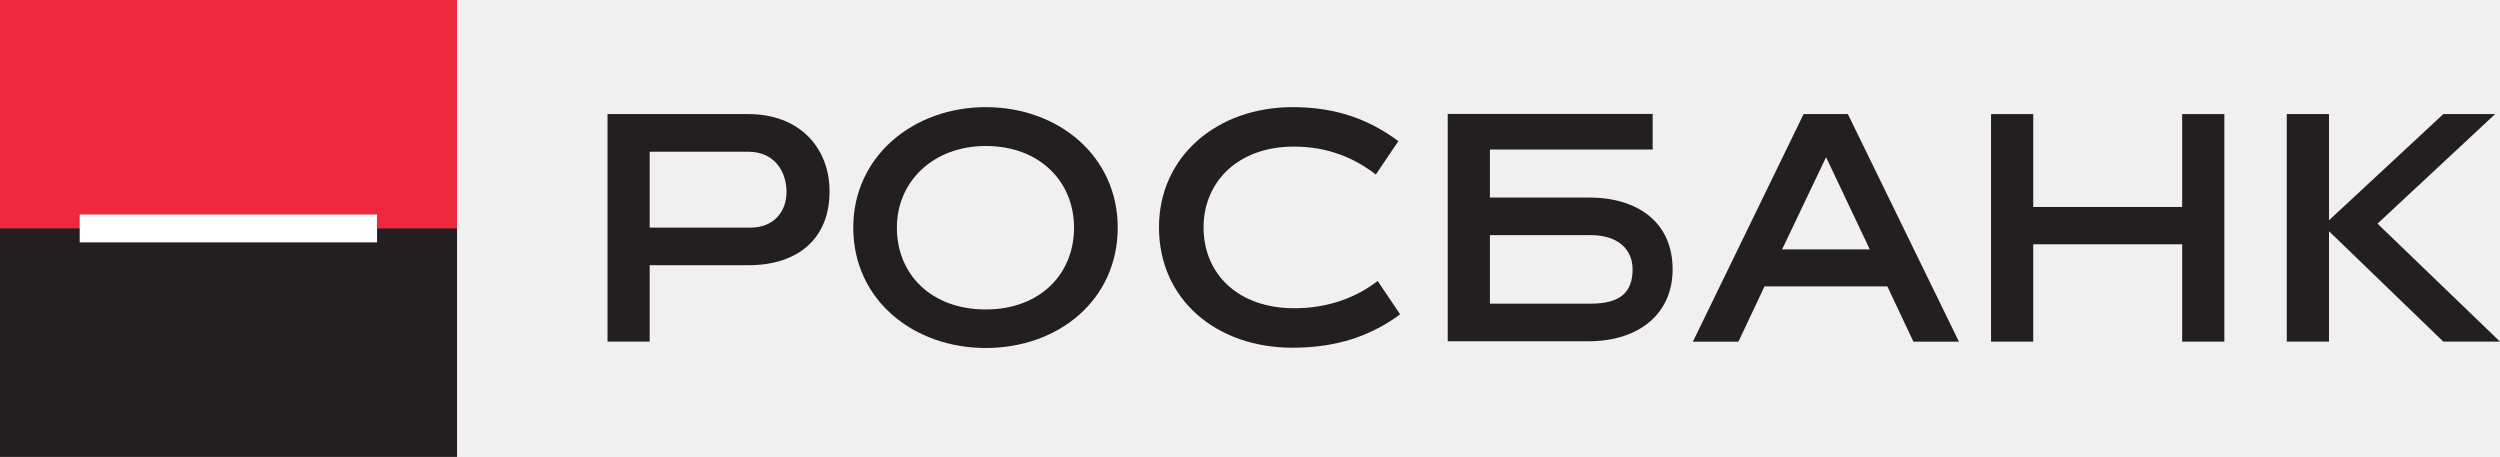
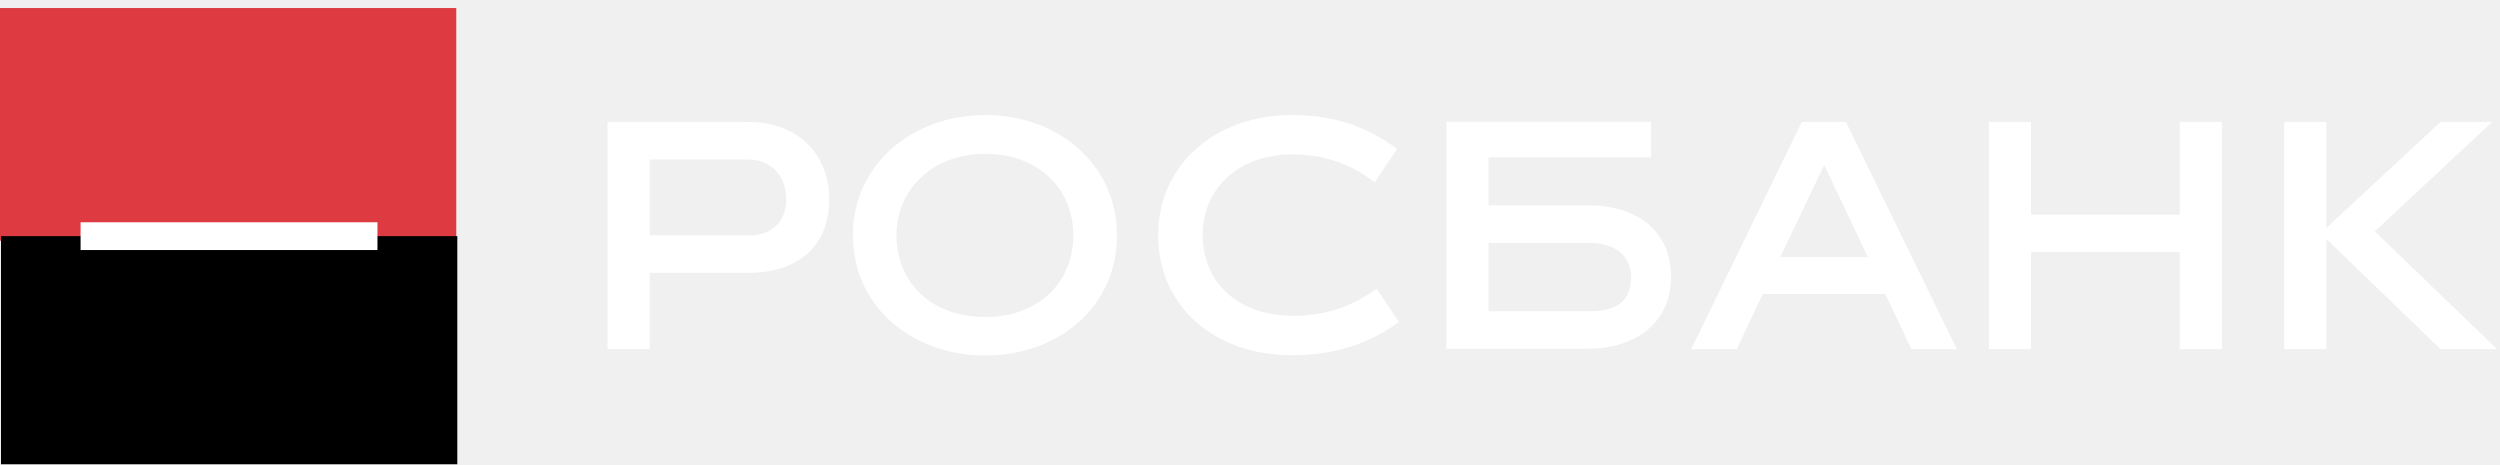
- <svg xmlns="http://www.w3.org/2000/svg" viewBox="0 0 310.187 56.693" height="56.693" width="310.187" xml:space="preserve" version="1.1" id="svg2">
-   <defs id="defs6" />
-   <g transform="matrix(1.333333,0,0,-1.333333,-0.1234375,94.57293)" id="g10">
-     <g transform="scale(0.1,0.1)" id="g12">
-       <path id="path14" style="fill:#ee293d;fill-opacity:1;fill-rule:nonzero;stroke:none" d="m 0.926,492.449 425.266,0 0,216.848 -425.266,0 0,-216.848 z" />
-       <path id="path16" style="fill:#231f20;fill-opacity:1;fill-rule:nonzero;stroke:none" d="m 0.926,284.102 425.297,0 0,212.598 -425.297,0 0,-212.598 z" />
-       <path id="path18" style="fill:#ffffff;fill-opacity:1;fill-rule:nonzero;stroke:none" d="m 75.098,483.762 276.699,0 0,25.879 -276.699,0 0,-25.879 z" />
-       <path id="path20" style="fill:#231f20;fill-opacity:1;fill-rule:nonzero;stroke:none" d="m 697.539,603.125 c 46.277,0 75.332,-30.242 75.332,-72.031 0,-43.516 -29.055,-68.574 -75.332,-68.574 l -92.051,0 0,-71.133 -39.218,0 0,211.738 131.269,0 z m 2.246,-105.605 c 20.313,0 33.035,14.074 33.035,33.007 0,20.879 -12.722,37.559 -35.281,37.559 l -92.051,0 0,-70.566 94.297,0" />
-       <path id="path22" style="fill:#231f20;fill-opacity:1;fill-rule:nonzero;stroke:none" d="m 918.27,385.469 c -67.45,0 -123.348,44.851 -123.348,112.051 0,66.328 55.898,112.07 123.348,112.07 67.765,0 122.77,-45.742 122.77,-112.07 0,-67.2 -55.005,-112.051 -122.77,-112.051 m 0,187.969 c -49.149,0 -82.743,-33.29 -82.743,-75.918 0,-43.77 32.2,-76.192 82.743,-76.192 50.253,0 82.11,32.695 82.11,76.192 0,42.628 -31.857,75.918 -82.11,75.918" />
-       <path id="path24" style="fill:#231f20;fill-opacity:1;fill-rule:nonzero;stroke:none" d="m 1203.65,385.723 c -70.87,0 -124.23,44.89 -124.23,112.058 0,66.067 54.17,111.809 124.23,111.809 41.8,0 71.68,-11.887 98.54,-31.594 l -20.96,-31.101 c -19.45,15.007 -44,25.988 -76.44,25.988 -51.7,0 -83.87,-32.735 -83.87,-75.102 0,-43.758 32.48,-75.32 84.41,-75.32 32.45,0 58.13,10.441 77.62,25.351 l 20.88,-31.035 c -26.79,-19.746 -58.38,-31.054 -100.18,-31.054" />
-       <path id="path26" style="fill:#231f20;fill-opacity:1;fill-rule:nonzero;stroke:none" d="m 1642.9,442.773 -24.26,-51.406 -42.37,0 103.02,211.758 41.19,0 103.35,-211.758 -42.36,0 -24.25,51.406 -114.32,0 z m 16.36,34.422 81.62,0 -40.68,85.832 -40.94,-85.832" />
-       <path id="path28" style="fill:#231f20;fill-opacity:1;fill-rule:nonzero;stroke:none" d="m 2031.56,391.387 0,90.586 -138.59,0 0,-90.586 -39.25,0 0,211.738 39.25,0 0,-86.426 138.59,0 0,86.426 39.26,0 0,-211.738 -39.26,0" />
-       <path id="path30" style="fill:#231f20;fill-opacity:1;fill-rule:nonzero;stroke:none" d="m 2128.91,391.387 0,211.738 39.29,0 0,-98.809 106.39,98.809 48.2,0 -109.45,-101.953 113.99,-109.785 -52.74,0 -106.39,102.754 0,-102.754 -39.29,0" />
-       <path id="path32" style="fill:#231f20;fill-opacity:1;fill-rule:nonzero;stroke:none" d="m 1479.32,525.496 -91.94,0 0,44.641 151.46,0 0,33.164 -190.71,0 0,-211.563 131.19,0 c 46.22,0 78.08,25.137 78.08,66.875 0,43.43 -31.86,66.883 -78.08,66.883 m 2.26,-98.758 -94.2,0 0,63.731 94.2,0 c 24.59,0 38.57,-12.969 38.57,-31.856 0,-20.859 -11.11,-31.875 -38.57,-31.875" />
-     </g>
+ <svg xmlns="http://www.w3.org/2000/svg" width="269" height="50" viewBox="0 0 269 50">
+   <g fill="none" transform="matrix(1 0 0 -1 0 50.716)">
+     <polygon fill="#DD3B41" points="0 24.815 49.096 24.815 49.096 49.85 0 49.85" />
+     <polygon fill="#000000" points=".107 .762 49.206 .762 49.206 25.306 .107 25.306" />
+     <polygon fill="#FFFFFF" points="8.67 23.812 40.614 23.812 40.614 26.8 8.67 26.8" />
+     <path fill="#FFFFFF" d="M80.529 37.593C85.872 37.593 89.226 34.101 89.226 29.277 89.226 24.253 85.872 21.36 80.529 21.36L69.902 21.36 69.902 13.148 65.374 13.148 65.374 37.593 80.529 37.593zM80.788 25.401C83.133 25.401 84.602 27.026 84.602 29.211 84.602 31.622 83.133 33.547 80.529 33.547L69.902 33.547 69.902 25.401 80.788 25.401 80.788 25.401zM106.012 12.465C98.225 12.465 91.772 17.643 91.772 25.401 91.772 33.058 98.225 38.339 106.012 38.339 113.835 38.339 120.185 33.058 120.185 25.401 120.185 17.643 113.835 12.465 106.012 12.465M106.012 34.165C100.338 34.165 96.459 30.322 96.459 25.401 96.459 20.348 100.177 16.605 106.012 16.605 111.813 16.605 115.491 20.379 115.491 25.401 115.491 30.322 111.813 34.165 106.012 34.165M138.958 12.494C130.776 12.494 124.616 17.676 124.616 25.431 124.616 33.058 130.87 38.339 138.958 38.339 143.784 38.339 147.233 36.967 150.334 34.691L147.915 31.101C145.669 32.833 142.835 34.101 139.09 34.101 133.121 34.101 129.407 30.322 129.407 25.431 129.407 20.379 133.157 16.735 139.152 16.735 142.898 16.735 145.863 17.941 148.113 19.662L150.524 16.079C147.431 13.8 143.784 12.494 138.958 12.494M189.668 19.08L186.868 13.146 181.976 13.146 193.87 37.593 198.625 37.593 210.556 13.146 205.666 13.146 202.866 19.08 189.668 19.08 189.668 19.08zM191.557 23.054L200.98 23.054 196.284 32.963 191.557 23.054 191.557 23.054z" />
+     <polyline fill="#FFFFFF" points="234.538 13.148 234.538 23.606 218.538 23.606 218.538 13.148 214.007 13.148 214.007 37.593 218.538 37.593 218.538 27.615 234.538 27.615 234.538 37.593 239.071 37.593 239.071 13.148 234.538 13.148" />
+     <polyline fill="#FFFFFF" points="245.777 13.148 245.777 37.593 250.313 37.593 250.313 26.185 262.595 37.593 268.16 37.593 255.524 25.822 268.684 13.148 262.595 13.148 250.313 25.011 250.313 13.148 245.777 13.148" />
+     <path fill="#FFFFFF" d="M170.784,28.63 L160.169,28.63 L160.169,33.784 L177.655,33.784 L177.655,37.613 L155.638,37.613 L155.638,13.188 L170.784,13.188 C176.12,13.188 179.798,16.09 179.798,20.909 C179.798,25.923 176.12,28.63 170.784,28.63 M171.044,17.229 L160.169,17.229 L160.169,24.587 L171.044,24.587 C173.883,24.587 175.497,23.089 175.497,20.909 C175.497,18.501 174.215,17.229 171.044,17.229" />
  </g>
</svg>
